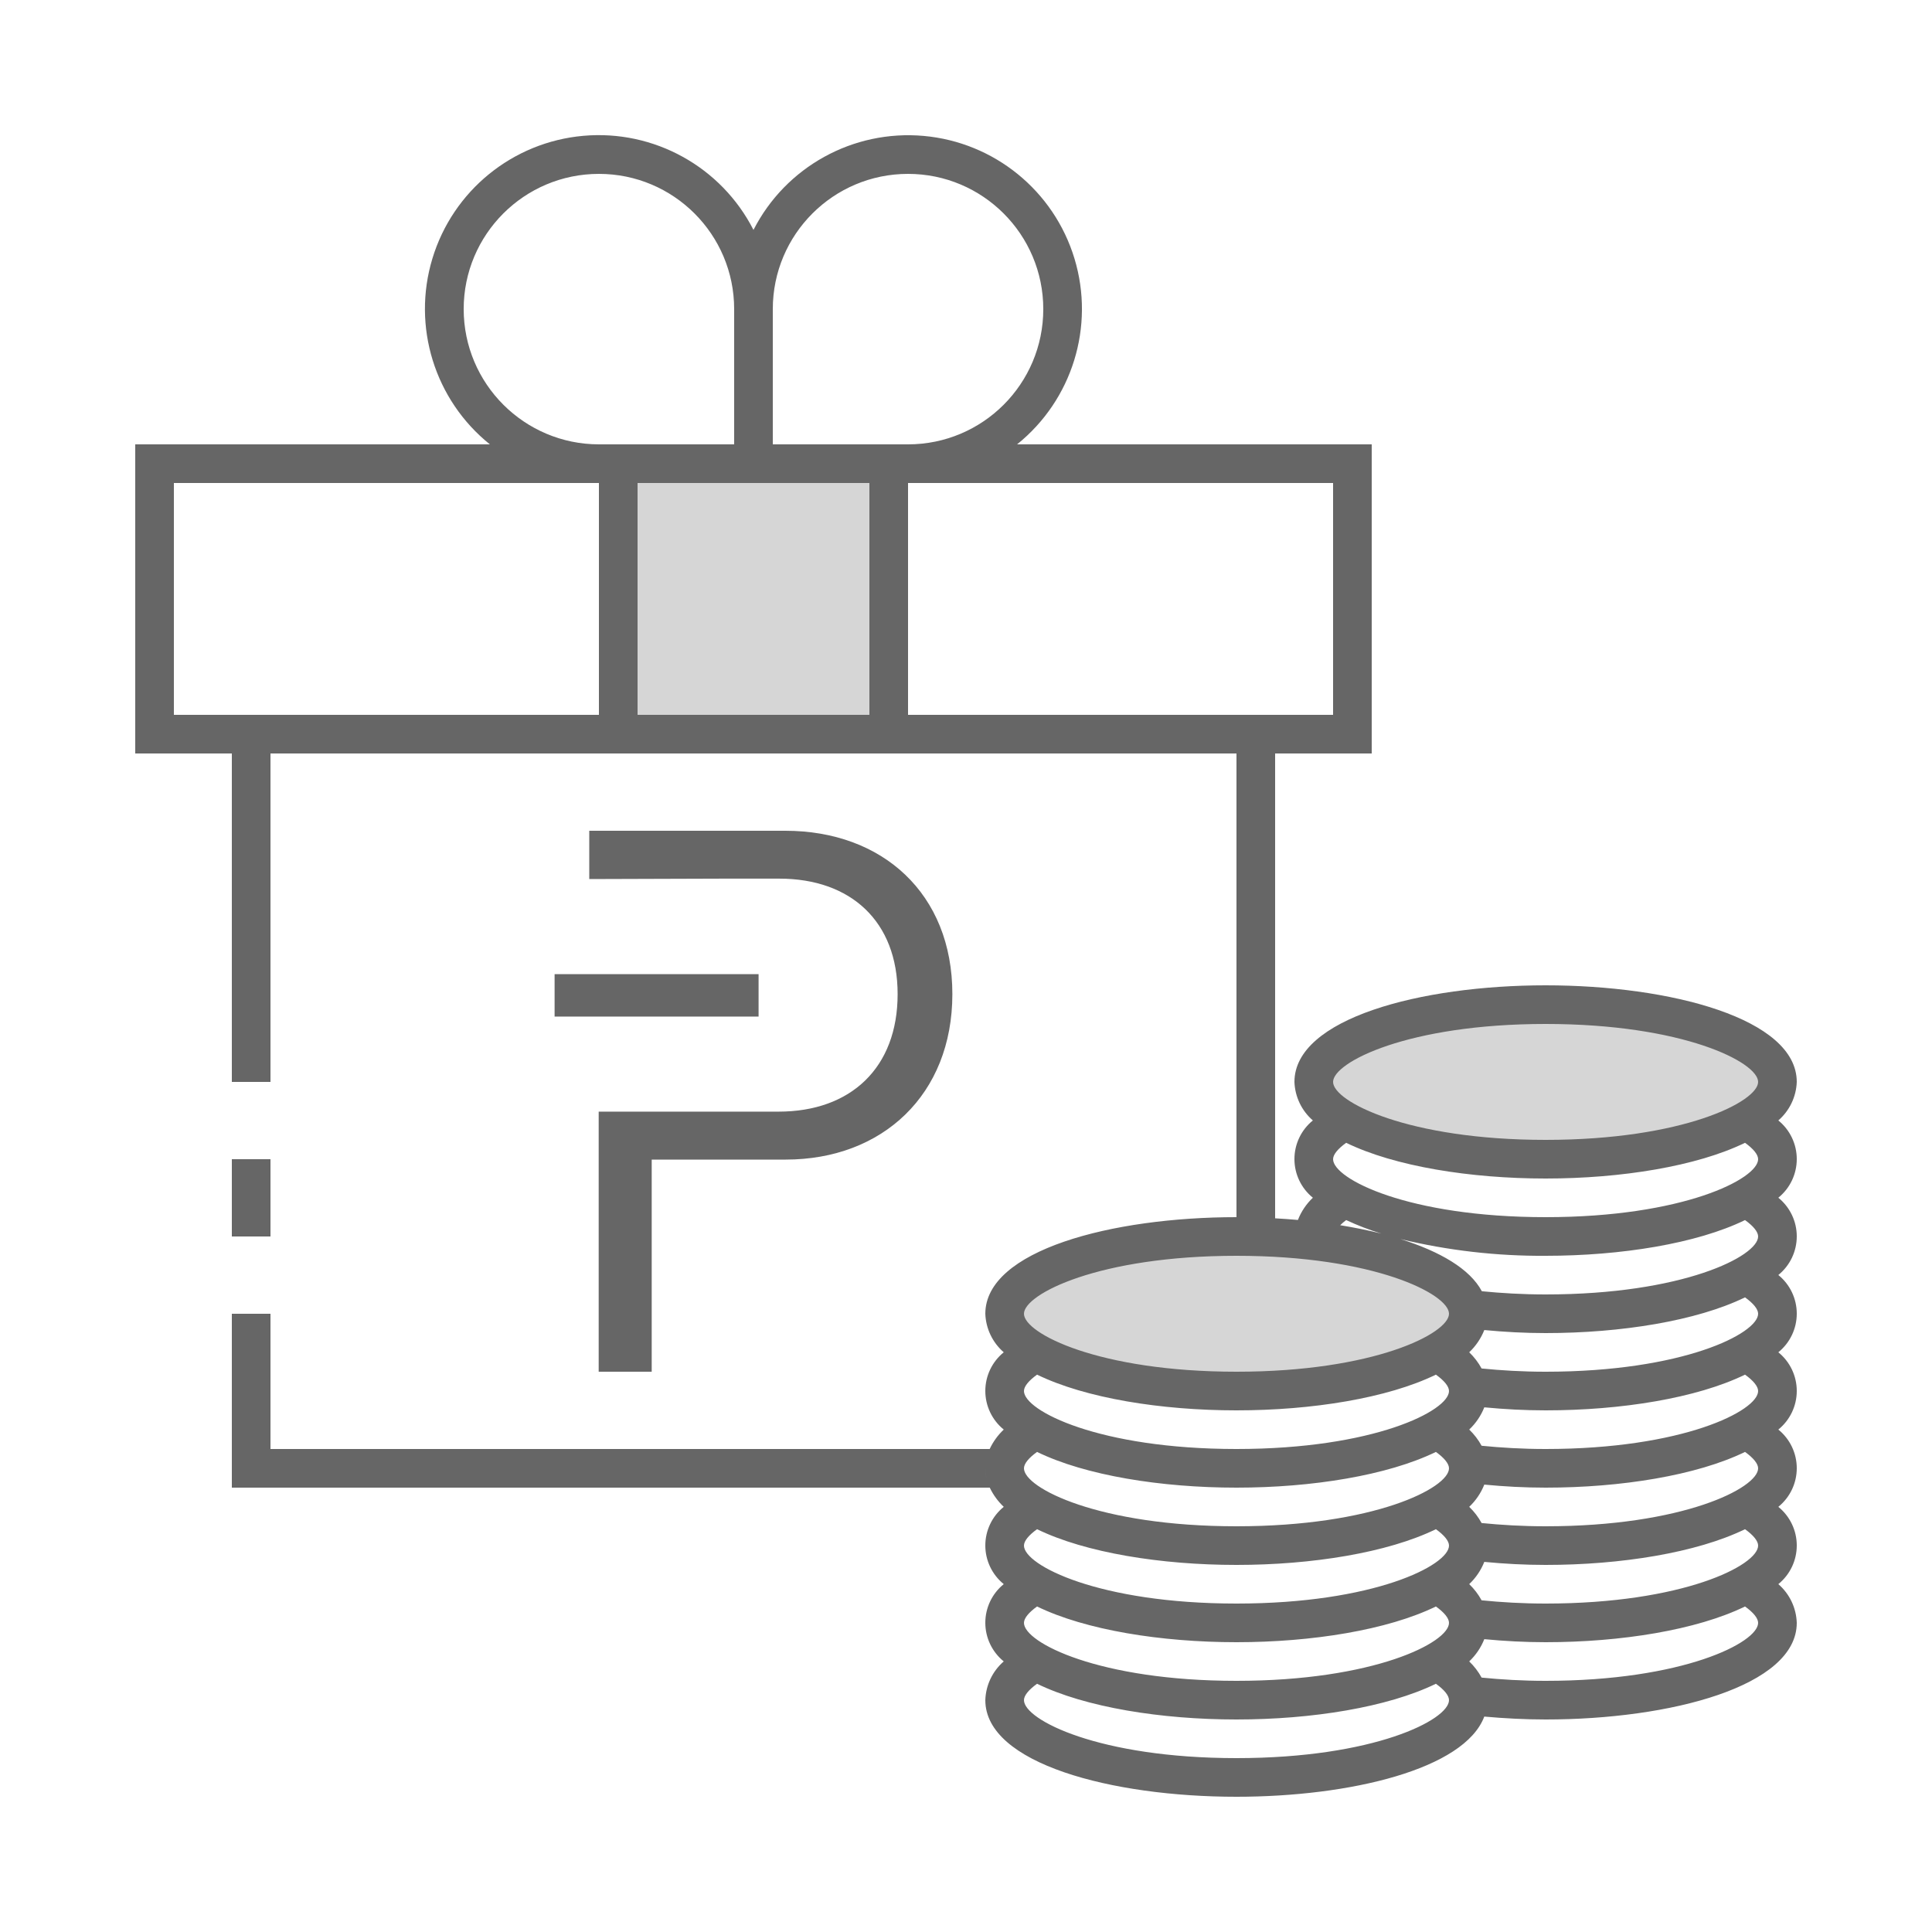
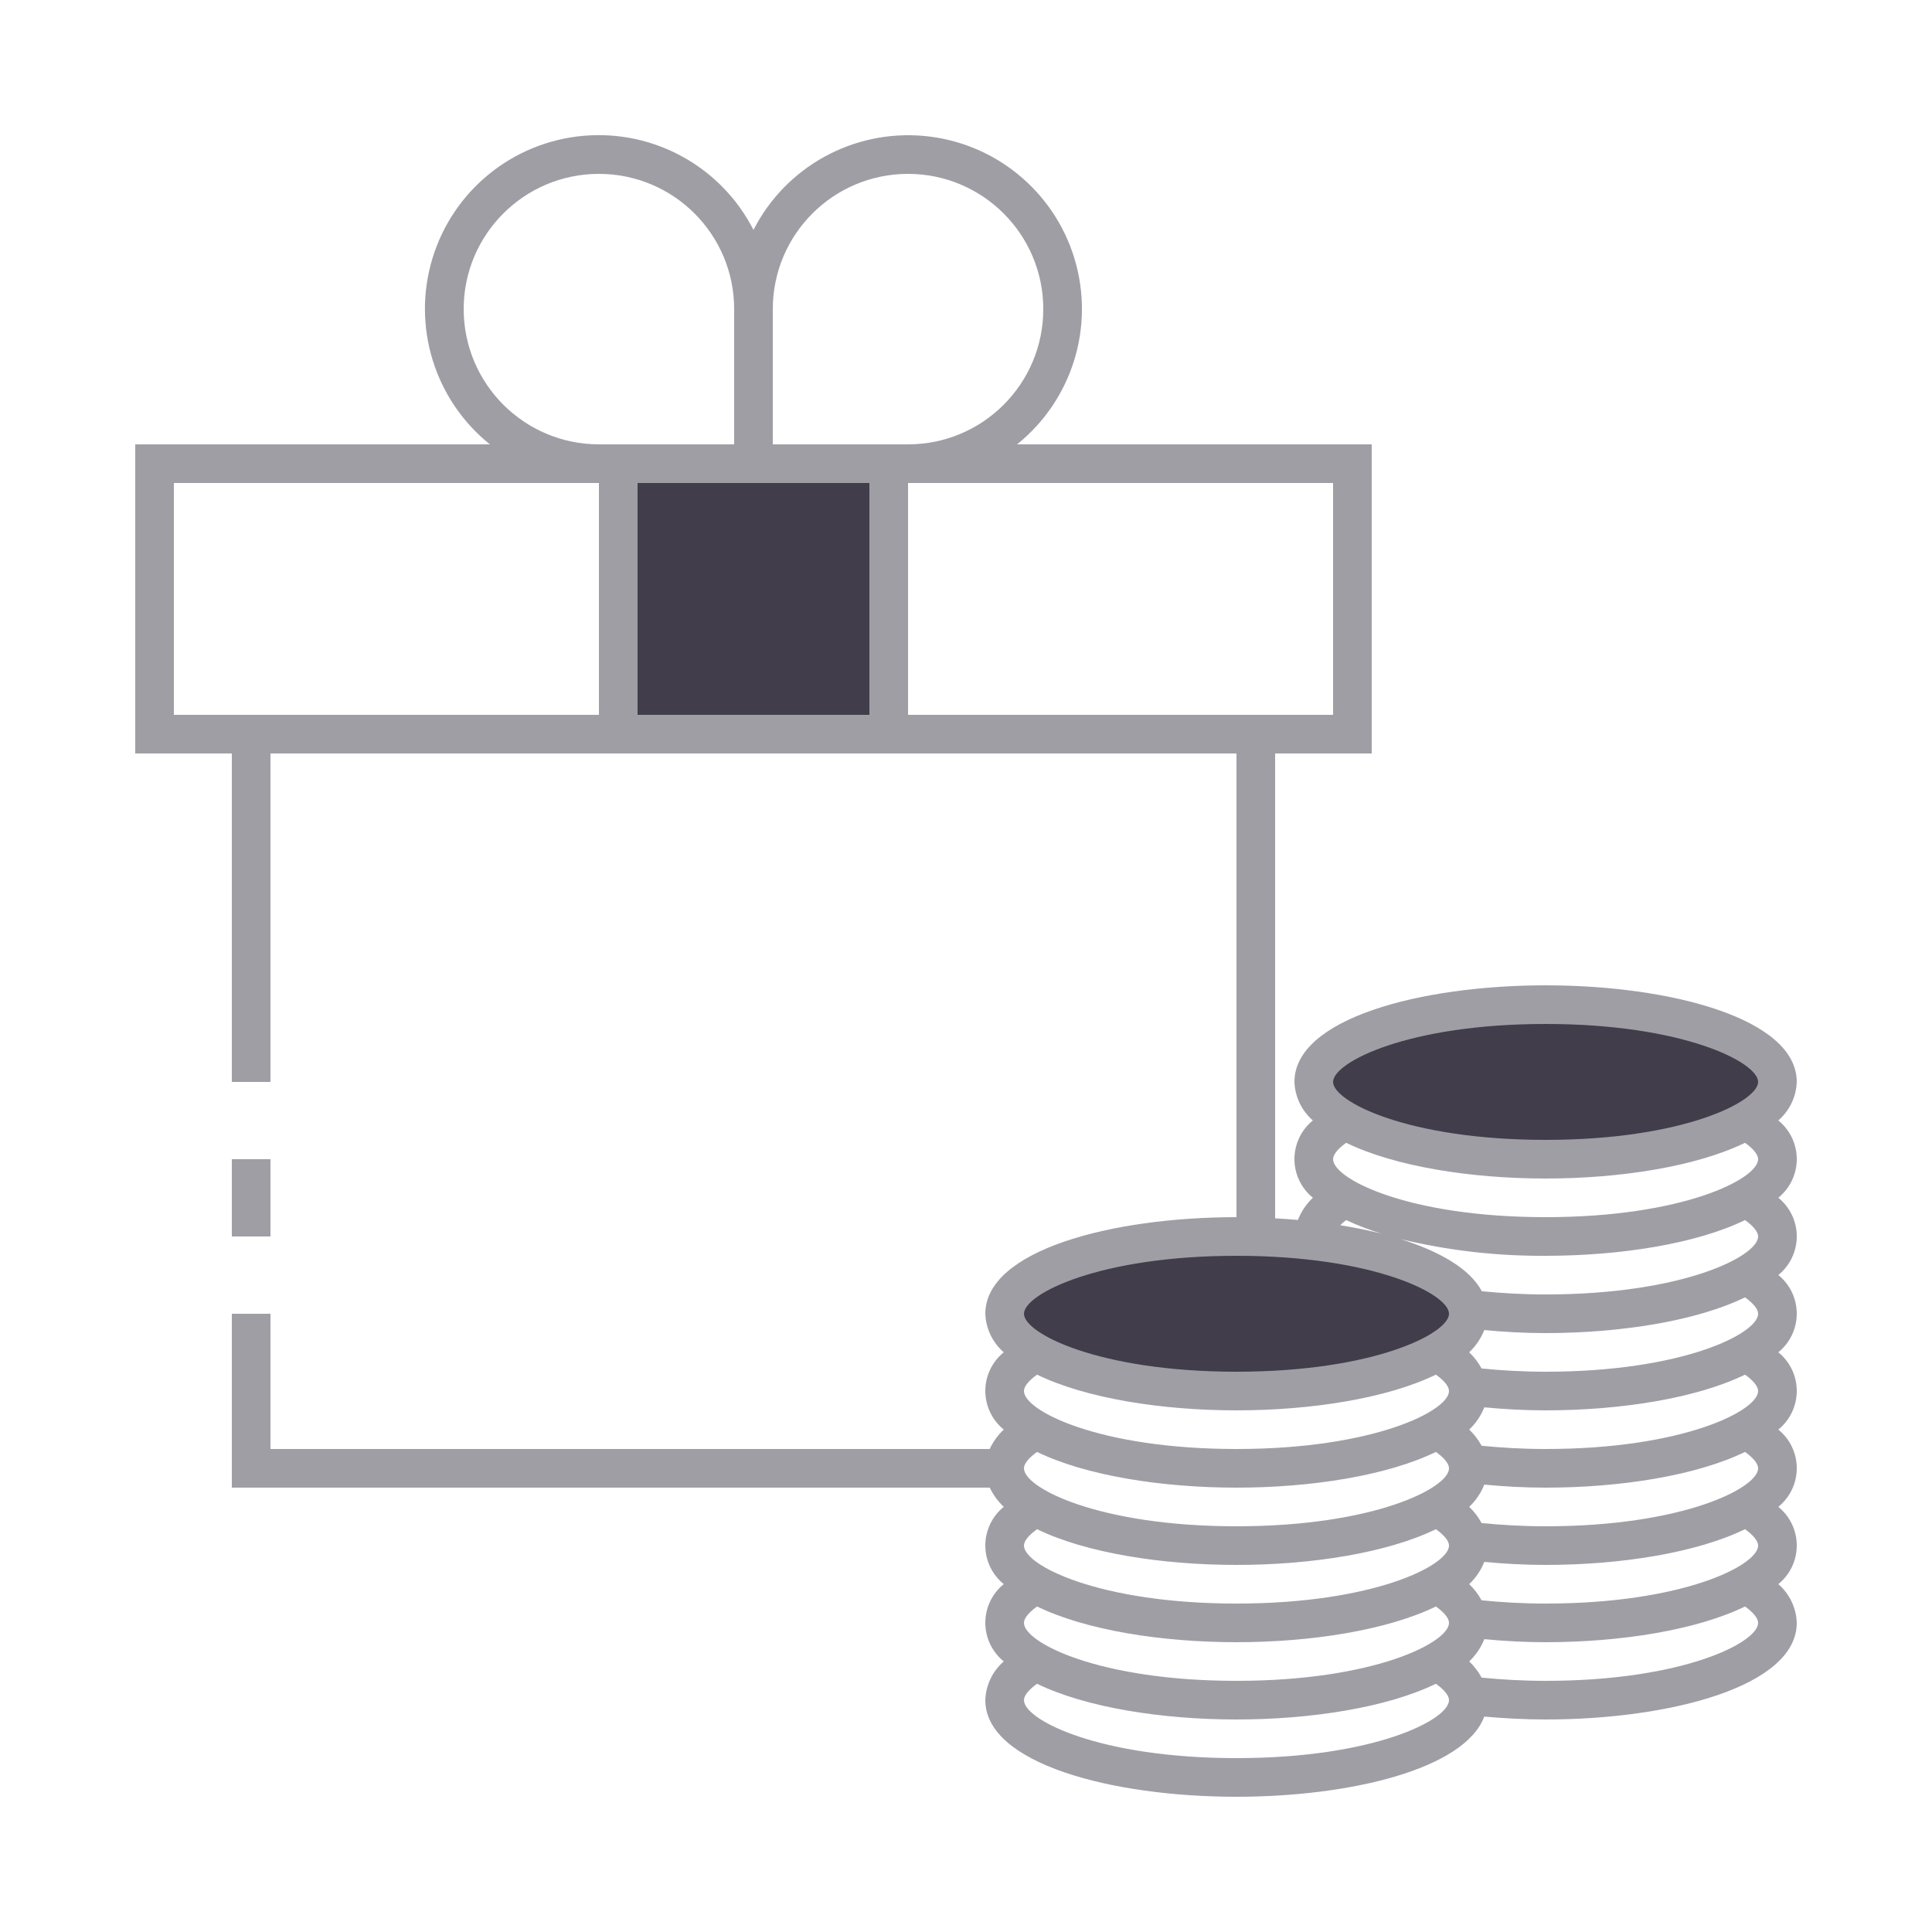
- <svg xmlns="http://www.w3.org/2000/svg" id="ic_staking_on" width="100" height="100" viewBox="0 0 100 100">
+ <svg xmlns="http://www.w3.org/2000/svg" width="100" height="100">
  <defs>
-     <style type="text/css">
-             .cls-1{fill:#d6d6d6}.cls-2{fill:#666}.cls-3{fill:none}
-         </style>
+     <style type="text/css">.cls-1{fill:#413d4a}.cls-2{fill:#a09ea5}.cls-3{fill:none}</style>
  </defs>
-   <g id="Group_9018" data-name="Group 9018">
-     <g id="Group_9016" data-name="Group 9016">
-       <ellipse id="Ellipse_613" cx="12" cy="4" class="cls-1" data-name="Ellipse 613" rx="12" ry="4" transform="translate(68 52)" />
-       <ellipse id="Ellipse_614" cx="12" cy="4" class="cls-1" data-name="Ellipse 614" rx="12" ry="4" transform="translate(52 64)" />
-       <path id="Rectangle_4669" d="M0 0h14v14H0z" class="cls-1" data-name="Rectangle 4669" transform="translate(32 24)" />
+   <g class="layer">
+     <g data-name="Group 9053" id="svg_11">
+       <g data-name="Group 9051" id="svg_12" />
+       <g data-name="Group 9052" id="svg_16" />
    </g>
-     <g id="Group_9017" data-name="Group 9017">
-       <path id="Rectangle_4670" d="M0 0h2v4H0z" class="cls-2" data-name="Rectangle 4670" transform="translate(12 60)" />
-       <path id="Rectangle_4671" d="M0 0h10.558v2.196H0z" class="cls-2" data-name="Rectangle 4671" transform="translate(28.706 50.422)" />
-       <path id="Path_18974" d="M40.3 57.538h-9.312V71h2.744V60.02h6.936c5.005 0 8.626-3.361 8.626-8.565 0-5.205-3.622-8.455-8.648-8.455H30.5v2.5l6.937-.022h2.9c3.687 0 6.124 2.2 6.124 5.974.003 3.824-2.434 6.086-6.161 6.086z" class="cls-2" data-name="Path 18974" />
-       <path id="Path_18975" d="M92.046 57.994A2.767 2.767 0 0 0 93 56c0-3.283-6.54-5-13-5s-13 1.717-13 5a2.767 2.767 0 0 0 .954 1.994 2.573 2.573 0 0 0 0 4 3.171 3.171 0 0 0-.774 1.151q-.58-.052-1.18-.085V39h5V23H52.644A8.993 8.993 0 1 0 39 11.9 8.994 8.994 0 1 0 25.356 23H7v16h5v17h2V39h50v24c-6.46 0-13 1.717-13 5a2.767 2.767 0 0 0 .954 1.994 2.573 2.573 0 0 0 0 4A3.325 3.325 0 0 0 51.226 75H14v-7h-2v9h39.23a3.369 3.369 0 0 0 .724.994 2.573 2.573 0 0 0 0 4 2.573 2.573 0 0 0 0 4A2.768 2.768 0 0 0 51 88c0 3.283 6.54 5 13 5 5.874 0 11.8-1.424 12.826-4.15 1.042.093 2.106.15 3.174.15 6.46 0 13-1.717 13-5a2.768 2.768 0 0 0-.954-2.006 2.573 2.573 0 0 0 0-4 2.573 2.573 0 0 0 0-4 2.573 2.573 0 0 0 0-4 2.573 2.573 0 0 0 0-4 2.573 2.573 0 0 0 0-4 2.573 2.573 0 0 0 0-4zM31 37H9V25h22zm-7-21a7 7 0 0 1 14 0v7h-7a7.008 7.008 0 0 1-7-7zm21 21H33V25h12zm-5-14v-7a7 7 0 1 1 7 7zm7 14V25h22v12H47zm4 39a2.311 2.311 0 0 0 .061.515A2.2 2.2 0 0 1 51 76zm13 15c-7.117 0-11-1.982-11-3 0-.241.247-.539.678-.849C56.179 88.37 60.1 89 64 89s7.821-.63 10.322-1.849c.431.31.678.608.678.849 0 1.018-3.883 3-11 3zm0-4c-7.117 0-11-1.982-11-3 0-.241.247-.539.678-.849C56.179 84.37 60.1 85 64 85s7.821-.63 10.322-1.849c.431.31.678.608.678.849 0 1.018-3.883 3-11 3zm0-4c-7.117 0-11-1.982-11-3 0-.241.247-.539.678-.849C56.179 80.37 60.1 81 64 81s7.821-.63 10.322-1.849c.431.31.678.608.678.849 0 1.018-3.883 3-11 3zm0-4c-7.117 0-11-1.982-11-3 0-.241.247-.539.678-.849C56.179 76.37 60.1 77 64 77s7.821-.63 10.322-1.849c.431.31.678.608.678.849 0 1.018-3.883 3-11 3zm0-4c-7.117 0-11-1.982-11-3 0-.241.247-.539.678-.849C56.179 72.37 60.1 73 64 73s7.821-.63 10.322-1.849c.431.31.678.608.678.849 0 1.018-3.883 3-11 3zm0-4c-7.117 0-11-1.982-11-3s3.883-3 11-3 11 1.982 11 3-3.883 3-11 3zm16 16c-1.207 0-2.3-.068-3.313-.168a3.446 3.446 0 0 0-.641-.838 3.219 3.219 0 0 0 .781-1.151c1.041.1 2.1.157 3.173.157 3.9 0 7.821-.63 10.322-1.849.431.31.678.608.678.849 0 1.018-3.883 3-11 3zm0-4c-1.207 0-2.3-.068-3.313-.168a3.446 3.446 0 0 0-.641-.838 3.219 3.219 0 0 0 .781-1.151c1.041.1 2.1.157 3.173.157 3.9 0 7.821-.63 10.322-1.849.431.31.678.608.678.849 0 1.018-3.883 3-11 3zm0-4c-1.207 0-2.3-.068-3.313-.168a3.446 3.446 0 0 0-.641-.838 3.219 3.219 0 0 0 .781-1.151c1.041.1 2.1.157 3.173.157 3.9 0 7.821-.63 10.322-1.849.431.31.678.608.678.849 0 1.018-3.883 3-11 3zm0-4c-1.207 0-2.3-.068-3.313-.168a3.446 3.446 0 0 0-.641-.838 3.219 3.219 0 0 0 .781-1.151c1.041.1 2.1.157 3.173.157 3.9 0 7.821-.63 10.322-1.849.431.31.678.608.678.849 0 1.018-3.883 3-11 3zm0-4c-1.207 0-2.3-.068-3.313-.168a3.446 3.446 0 0 0-.641-.838 3.219 3.219 0 0 0 .781-1.151c1.041.1 2.1.157 3.173.157 3.9 0 7.821-.63 10.322-1.849.431.31.678.608.678.849 0 1.018-3.883 3-11 3zm0-4c-1.2 0-2.287-.067-3.3-.166-.621-1.162-2.175-2.062-4.213-2.7A31.139 31.139 0 0 0 80 65c3.9 0 7.821-.63 10.322-1.849.431.31.678.608.678.849 0 1.018-3.883 3-11 3zm-10.632-3.583a2.722 2.722 0 0 1 .31-.266 13.563 13.563 0 0 0 1.826.7 26.483 26.483 0 0 0-2.136-.434zM80 63c-7.117 0-11-1.982-11-3 0-.241.247-.539.678-.849C72.179 60.37 76.1 61 80 61s7.821-.63 10.322-1.849c.431.31.678.608.678.849 0 1.018-3.883 3-11 3zm0-4c-7.117 0-11-1.982-11-3s3.883-3 11-3 11 1.982 11 3-3.883 3-11 3z" class="cls-2" data-name="Path 18975" />
+     <g data-name="Group 9051" id="svg_32">
+       <ellipse class="cls-1" cx="12" cy="4" data-name="Ellipse 640" id="svg_33" rx="12" ry="4" transform="translate(68 52)" />
+       <ellipse class="cls-1" cx="12" cy="4" data-name="Ellipse 641" id="svg_34" rx="12" ry="4" transform="translate(52 64)" />
+       <path class="cls-1" d="m0,0l14,0l0,14l-14,0l0,-14z" data-name="Rectangle 4706" id="svg_35" transform="translate(32 24)" />
+     </g>
+     <g data-name="Group 9052" id="svg_36">
+       <path class="cls-2" d="m0,0l2,0l0,4l-2,0l0,-4z" data-name="Rectangle 4707" id="svg_37" transform="translate(12 60)" />
+       <path class="cls-2" d="m92.046,57.994a2.767,2.767 0 0 0 0.954,-1.994c0,-3.283 -6.54,-5 -13,-5s-13,1.717 -13,5a2.767,2.767 0 0 0 0.954,1.994a2.573,2.573 0 0 0 0,4a3.171,3.171 0 0 0 -0.774,1.151q-0.58,-0.052 -1.18,-0.085l0,-24.06l5,0l0,-16l-18.356,0a8.993,8.993 0 1 0 -13.644,-11.1a8.994,8.994 0 1 0 -13.644,11.1l-18.356,0l0,16l5,0l0,17l2,0l0,-17l50,0l0,24c-6.46,0 -13,1.717 -13,5a2.767,2.767 0 0 0 0.954,1.994a2.573,2.573 0 0 0 0,4a3.325,3.325 0 0 0 -0.728,1.006l-37.226,0l0,-7l-2,0l0,9l39.23,0a3.369,3.369 0 0 0 0.724,0.994a2.573,2.573 0 0 0 0,4a2.573,2.573 0 0 0 0,4a2.768,2.768 0 0 0 -0.954,2.006c0,3.283 6.54,5 13,5c5.874,0 11.8,-1.424 12.826,-4.15c1.042,0.093 2.106,0.15 3.174,0.15c6.46,0 13,-1.717 13,-5a2.768,2.768 0 0 0 -0.954,-2.006a2.573,2.573 0 0 0 0,-4a2.573,2.573 0 0 0 0,-4a2.573,2.573 0 0 0 0,-4a2.573,2.573 0 0 0 0,-4a2.573,2.573 0 0 0 0,-4a2.573,2.573 0 0 0 0,-4zm-61.046,-20.994l-22,0l0,-12l22,0l0,12zm-7,-21a7,7 0 0 1 14,0l0,7l-7,0a7.008,7.008 0 0 1 -7,-7zm21,21l-12,0l0,-12l12,0l0,12zm-5,-14l0,-7a7,7 0 1 1 7,7l-7,0zm7,14l0,-12l22,0l0,12l-22,0zm4,39a2.311,2.311 0 0 0 0.061,0.515a2.2,2.2 0 0 1 -0.061,-0.515zm13,15c-7.117,0 -11,-1.982 -11,-3c0,-0.241 0.247,-0.539 0.678,-0.849c2.501,1.219 6.422,1.849 10.322,1.849s7.821,-0.63 10.322,-1.849c0.431,0.31 0.678,0.608 0.678,0.849c0,1.018 -3.883,3 -11,3zm0,-4c-7.117,0 -11,-1.982 -11,-3c0,-0.241 0.247,-0.539 0.678,-0.849c2.501,1.219 6.422,1.849 10.322,1.849s7.821,-0.63 10.322,-1.849c0.431,0.31 0.678,0.608 0.678,0.849c0,1.018 -3.883,3 -11,3zm0,-4c-7.117,0 -11,-1.982 -11,-3c0,-0.241 0.247,-0.539 0.678,-0.849c2.501,1.219 6.422,1.849 10.322,1.849s7.821,-0.63 10.322,-1.849c0.431,0.31 0.678,0.608 0.678,0.849c0,1.018 -3.883,3 -11,3zm0,-4c-7.117,0 -11,-1.982 -11,-3c0,-0.241 0.247,-0.539 0.678,-0.849c2.501,1.219 6.422,1.849 10.322,1.849s7.821,-0.63 10.322,-1.849c0.431,0.31 0.678,0.608 0.678,0.849c0,1.018 -3.883,3 -11,3zm0,-4c-7.117,0 -11,-1.982 -11,-3c0,-0.241 0.247,-0.539 0.678,-0.849c2.501,1.219 6.422,1.849 10.322,1.849s7.821,-0.63 10.322,-1.849c0.431,0.31 0.678,0.608 0.678,0.849c0,1.018 -3.883,3 -11,3zm0,-4c-7.117,0 -11,-1.982 -11,-3s3.883,-3 11,-3s11,1.982 11,3s-3.883,3 -11,3zm16,16c-1.207,0 -2.3,-0.068 -3.313,-0.168a3.446,3.446 0 0 0 -0.641,-0.838a3.219,3.219 0 0 0 0.781,-1.151c1.041,0.1 2.1,0.157 3.173,0.157c3.9,0 7.821,-0.63 10.322,-1.849c0.431,0.31 0.678,0.608 0.678,0.849c0,1.018 -3.883,3 -11,3zm0,-4c-1.207,0 -2.3,-0.068 -3.313,-0.168a3.446,3.446 0 0 0 -0.641,-0.838a3.219,3.219 0 0 0 0.781,-1.151c1.041,0.1 2.1,0.157 3.173,0.157c3.9,0 7.821,-0.63 10.322,-1.849c0.431,0.31 0.678,0.608 0.678,0.849c0,1.018 -3.883,3 -11,3zm0,-4c-1.207,0 -2.3,-0.068 -3.313,-0.168a3.446,3.446 0 0 0 -0.641,-0.838a3.219,3.219 0 0 0 0.781,-1.151c1.041,0.1 2.1,0.157 3.173,0.157c3.9,0 7.821,-0.63 10.322,-1.849c0.431,0.31 0.678,0.608 0.678,0.849c0,1.018 -3.883,3 -11,3zm0,-4c-1.207,0 -2.3,-0.068 -3.313,-0.168a3.446,3.446 0 0 0 -0.641,-0.838a3.219,3.219 0 0 0 0.781,-1.151c1.041,0.1 2.1,0.157 3.173,0.157c3.9,0 7.821,-0.63 10.322,-1.849c0.431,0.31 0.678,0.608 0.678,0.849c0,1.018 -3.883,3 -11,3zm0,-4c-1.207,0 -2.3,-0.068 -3.313,-0.168a3.446,3.446 0 0 0 -0.641,-0.838a3.219,3.219 0 0 0 0.781,-1.151c1.041,0.1 2.1,0.157 3.173,0.157c3.9,0 7.821,-0.63 10.322,-1.849c0.431,0.31 0.678,0.608 0.678,0.849c0,1.018 -3.883,3 -11,3zm0,-4c-1.2,0 -2.287,-0.067 -3.3,-0.166c-0.621,-1.162 -2.175,-2.062 -4.213,-2.7a31.139,31.139 0 0 0 7.513,0.866c3.9,0 7.821,-0.63 10.322,-1.849c0.431,0.31 0.678,0.608 0.678,0.849c0,1.018 -3.883,3 -11,3zm-10.632,-3.583a2.722,2.722 0 0 1 0.31,-0.266a13.563,13.563 0 0 0 1.826,0.7a26.483,26.483 0 0 0 -2.136,-0.434zm10.632,-0.417c-7.117,0 -11,-1.982 -11,-3c0,-0.241 0.247,-0.539 0.678,-0.849c2.501,1.219 6.422,1.849 10.322,1.849s7.821,-0.63 10.322,-1.849c0.431,0.31 0.678,0.608 0.678,0.849c0,1.018 -3.883,3 -11,3zm0,-4c-7.117,0 -11,-1.982 -11,-3s3.883,-3 11,-3s11,1.982 11,3s-3.883,3 -11,3z" data-name="Path 19001" id="svg_40" />
    </g>
  </g>
-   <path id="Rectangle_4672" d="M0 0h100v100H0z" class="cls-3" data-name="Rectangle 4672" />
</svg>
